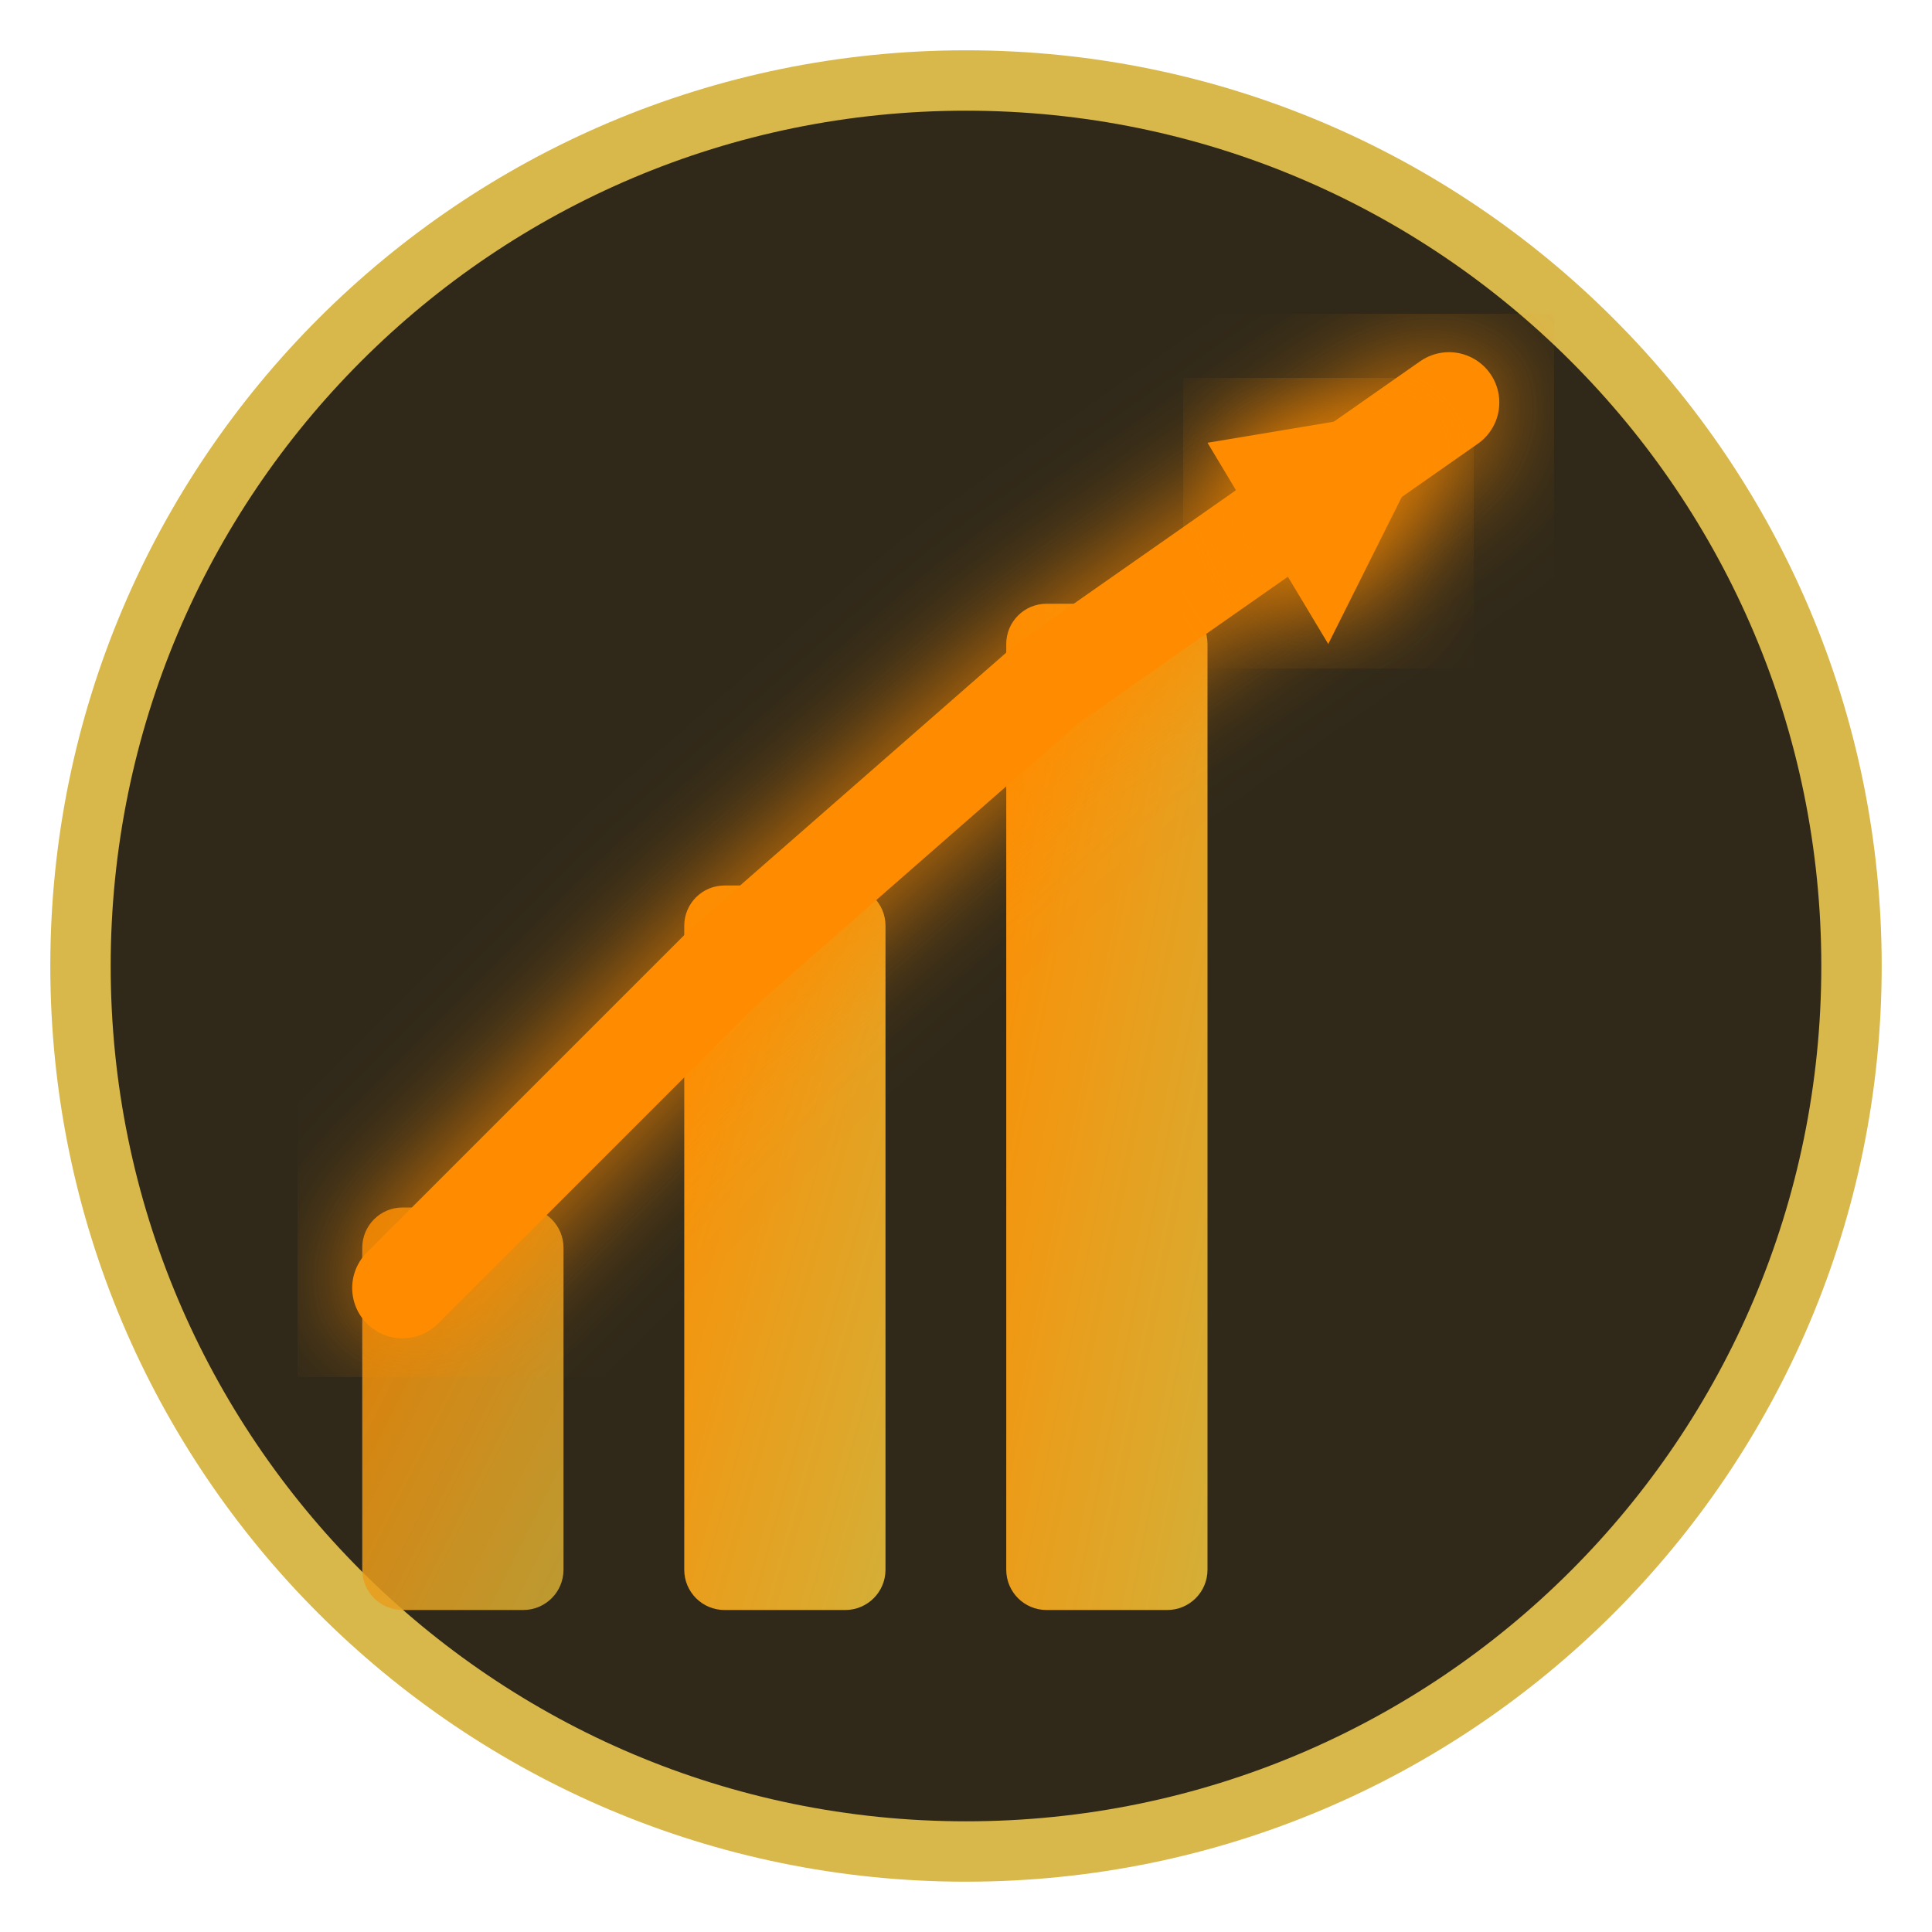
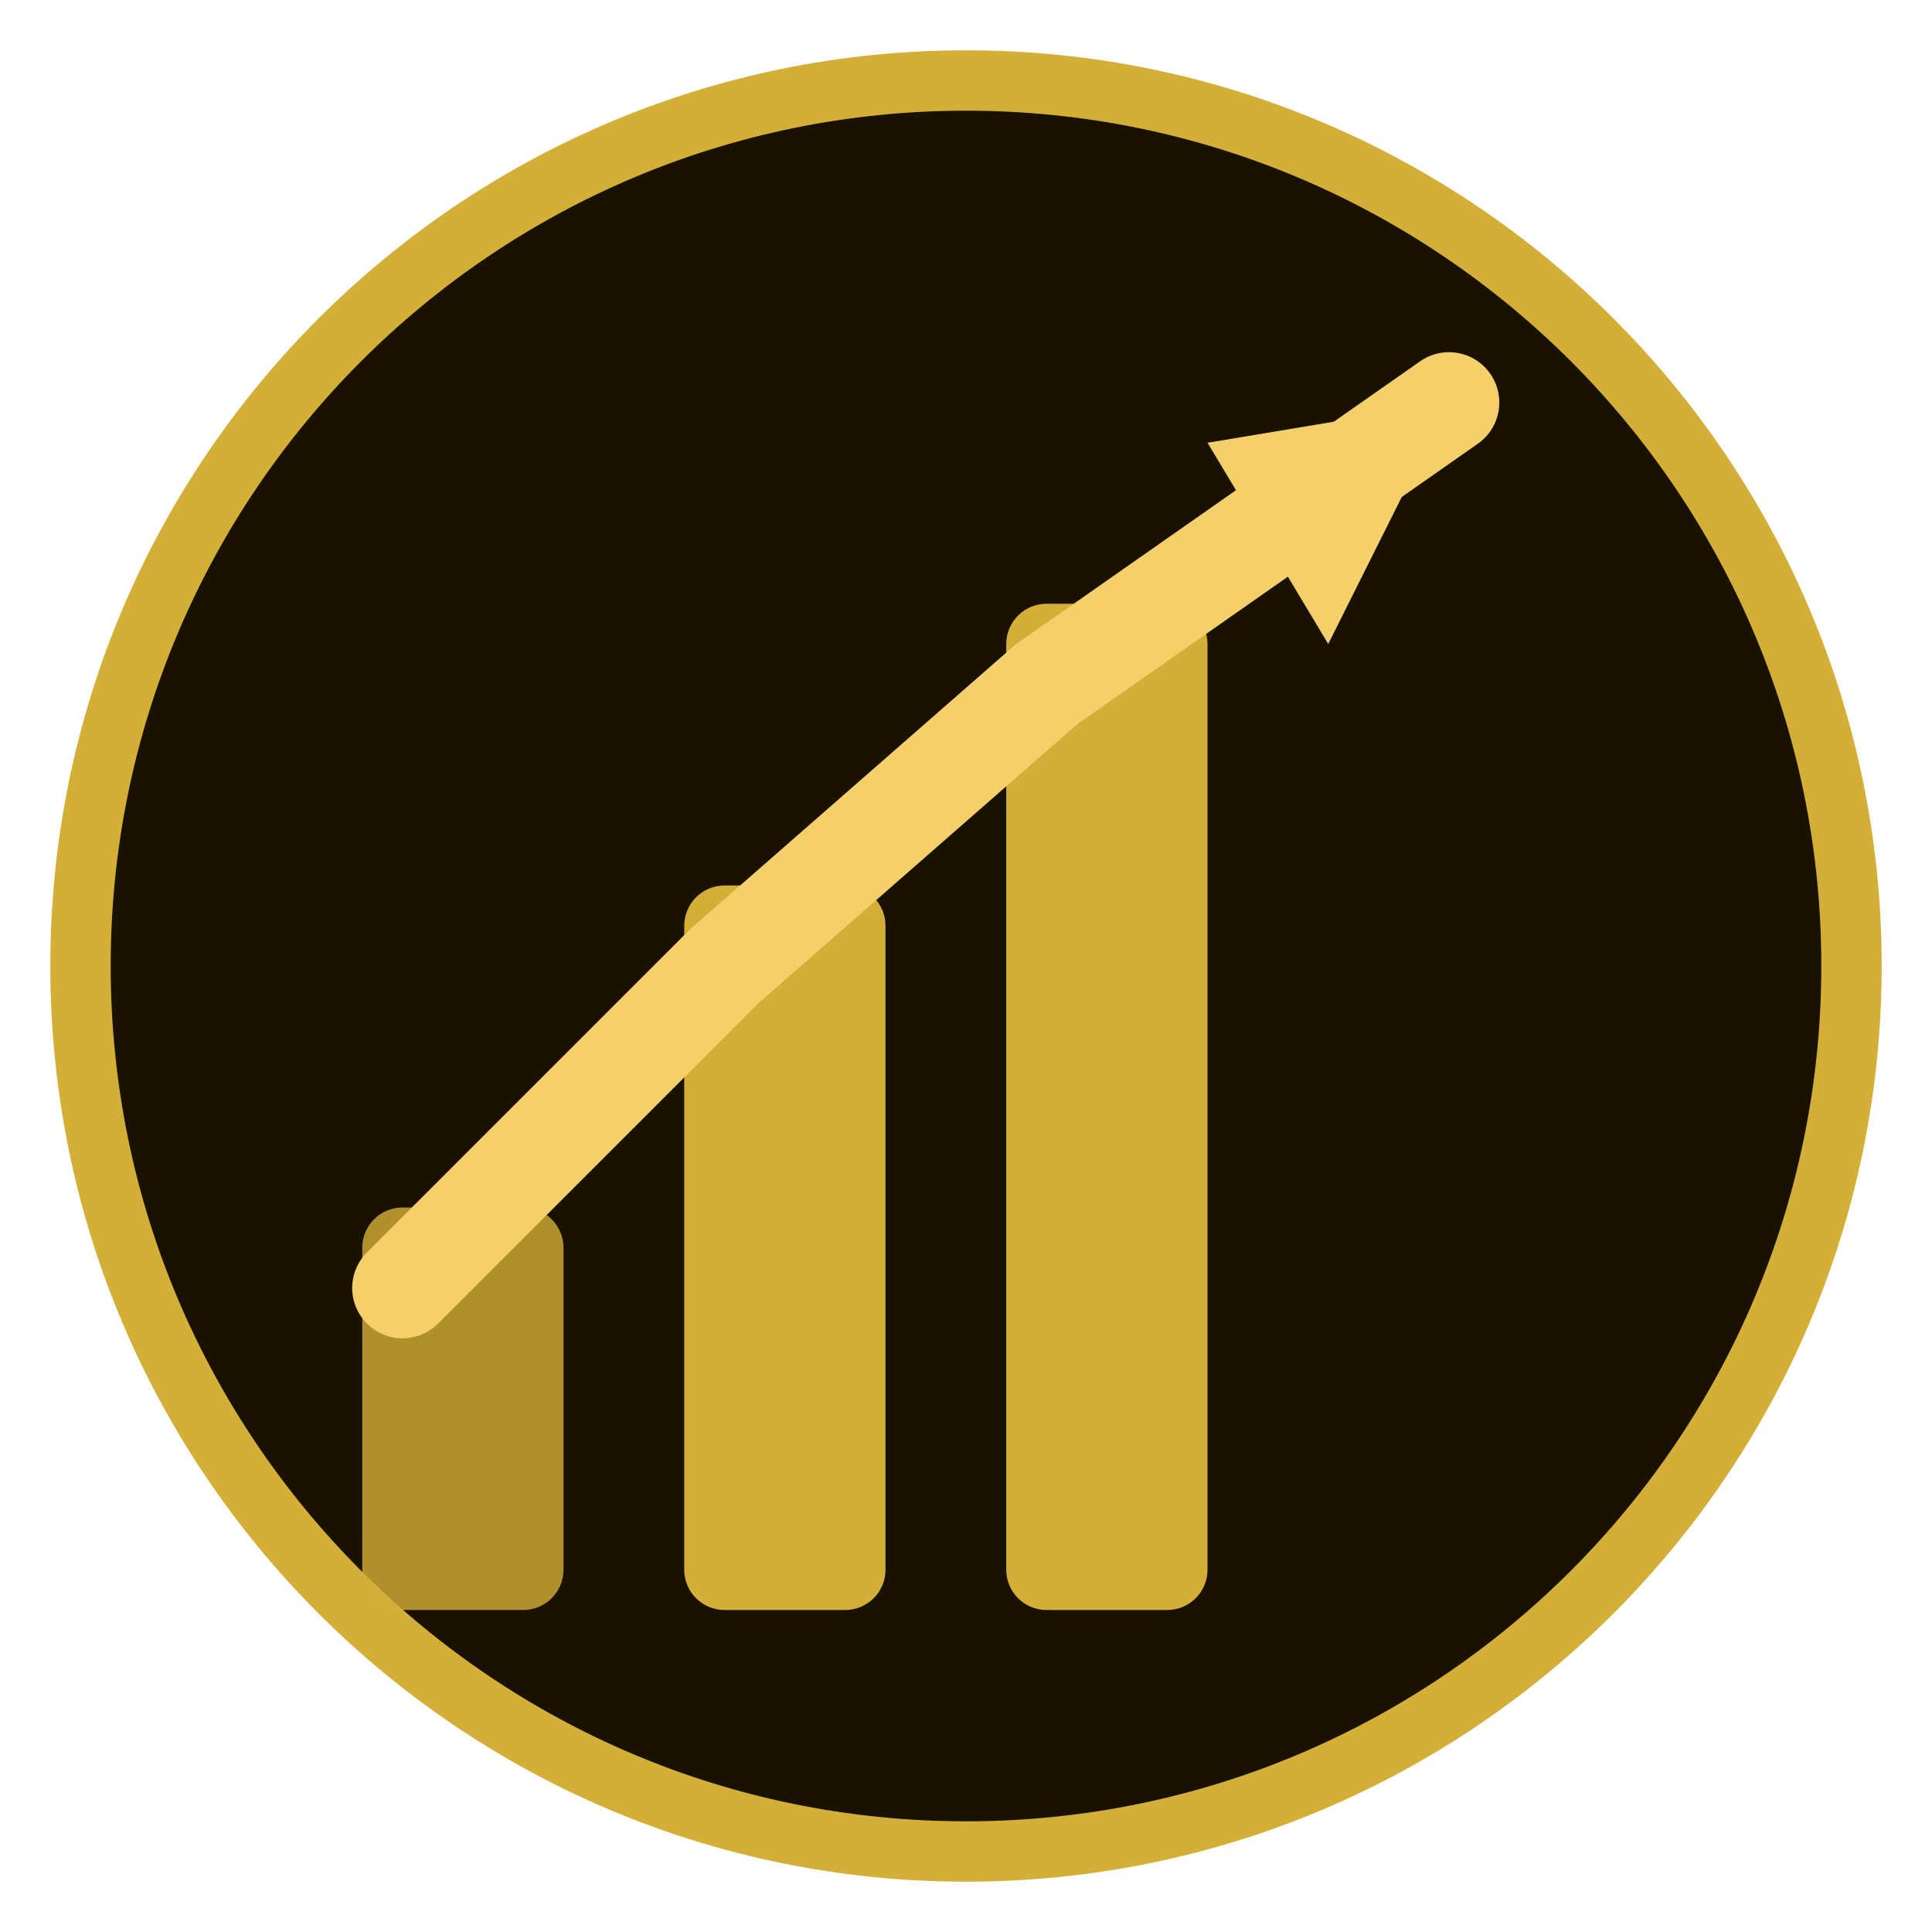
<svg xmlns="http://www.w3.org/2000/svg" width="48" height="48" viewBox="0 0 48 48">
-   <defs>
-     <linearGradient id="og" x1="0%" y1="0%" x2="100%" y2="100%">
-       <stop offset="0%" stop-color="#FF8C00" />
-       <stop offset="100%" stop-color="#D4AF37" />
-     </linearGradient>
-     <filter id="glow">
-       <feGaussianBlur stdDeviation="1.5" result="blur" />
-       <feMerge>
-         <feMergeNode in="blur" />
-         <feMergeNode in="SourceGraphic" />
-       </feMerge>
-     </filter>
-   </defs>
-   <circle cx="24" cy="24" r="22" fill="#1a1200" stroke="#D4AF37" stroke-width="1.5" opacity="0.9" />
-   <rect x="9" y="30" width="5" height="10" rx="1" fill="url(#og)" opacity="0.85" />
-   <rect x="17" y="22" width="5" height="18" rx="1" fill="url(#og)" />
-   <rect x="25" y="15" width="5" height="25" rx="1" fill="url(#og)" />
-   <polyline points="10,32 18,24 26,17 36,10" fill="none" stroke="#FF8C00" stroke-width="2.5" stroke-linecap="round" stroke-linejoin="round" filter="url(#glow)" />
-   <polygon points="36,10 30,11 33,16" fill="#FF8C00" filter="url(#glow)" />
+   <circle cx="24" cy="24" r="22" fill="#1a1200" stroke="#D4AF37" stroke-width="1.5" />
+   <rect x="9" y="30" width="5" height="10" rx="1" fill="#D4AF37" opacity="0.8" />
+   <rect x="17" y="22" width="5" height="18" rx="1" fill="#D4AF37" />
+   <rect x="25" y="15" width="5" height="25" rx="1" fill="#D4AF37" />
+   <polyline points="10,32 18,24 26,17 36,10" fill="none" stroke="#F5D06A" stroke-width="2.5" stroke-linecap="round" stroke-linejoin="round" />
+   <polygon points="36,10 30,11 33,16" fill="#F5D06A" />
</svg>
